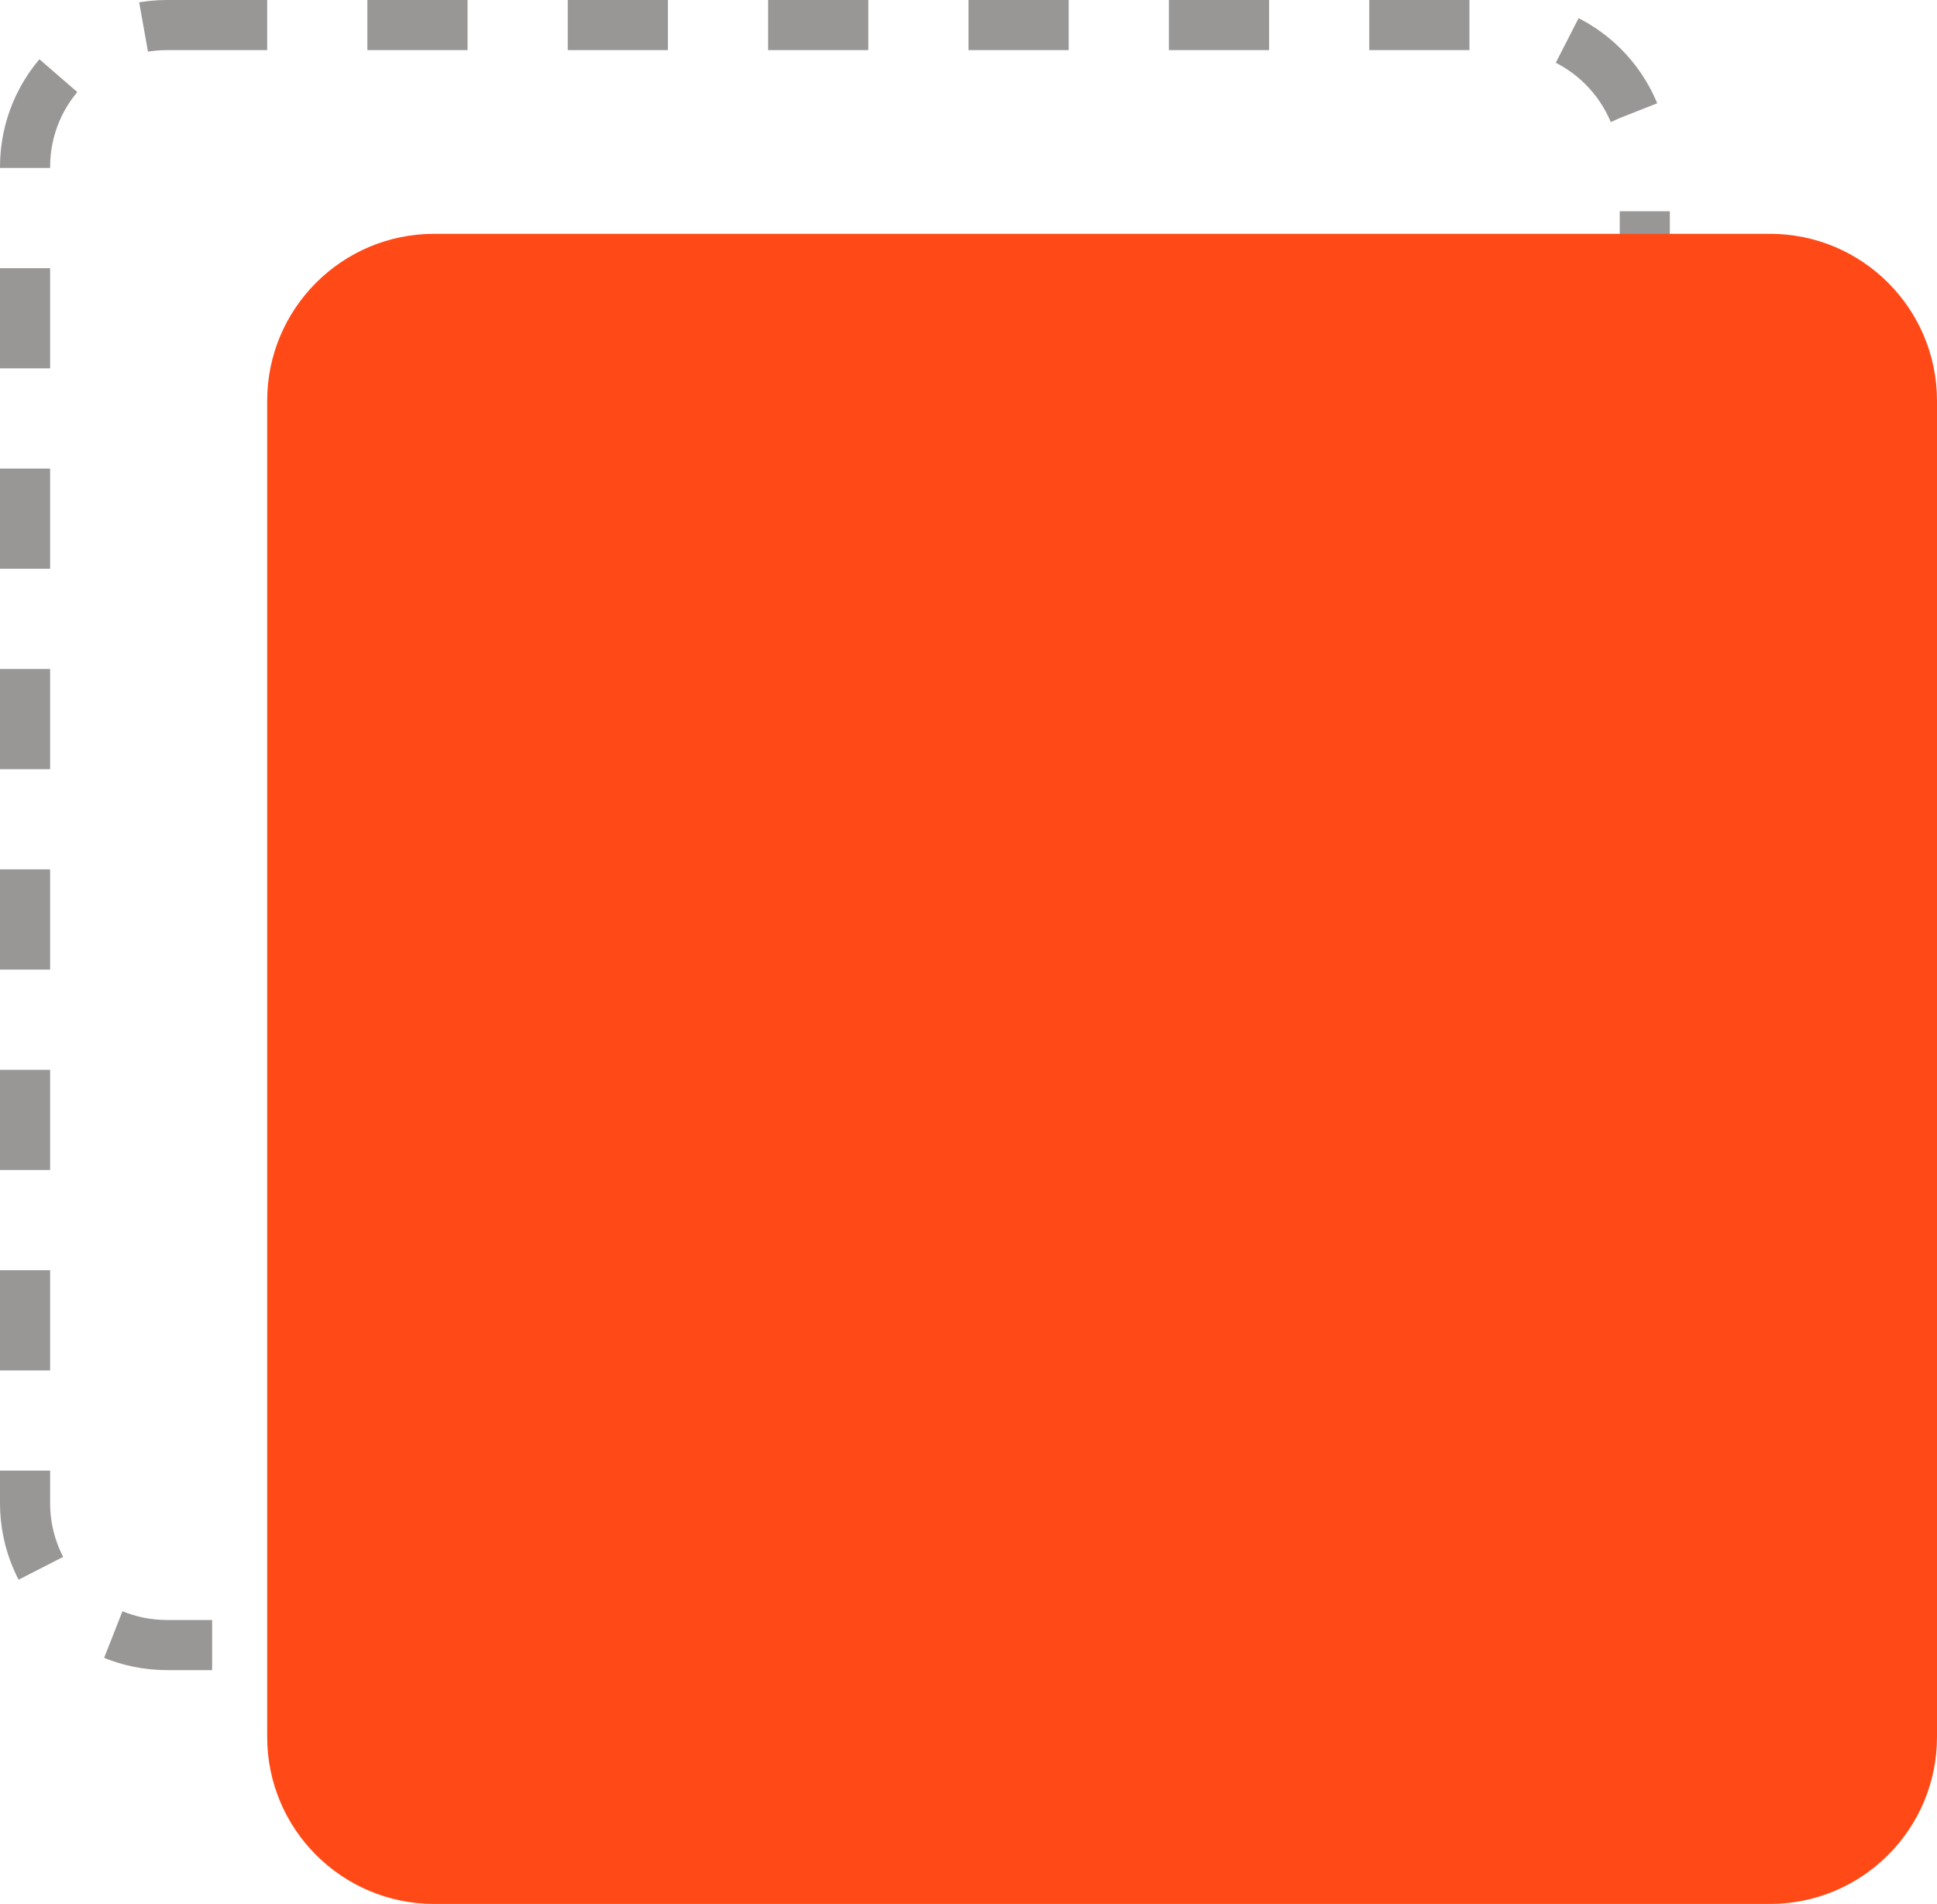
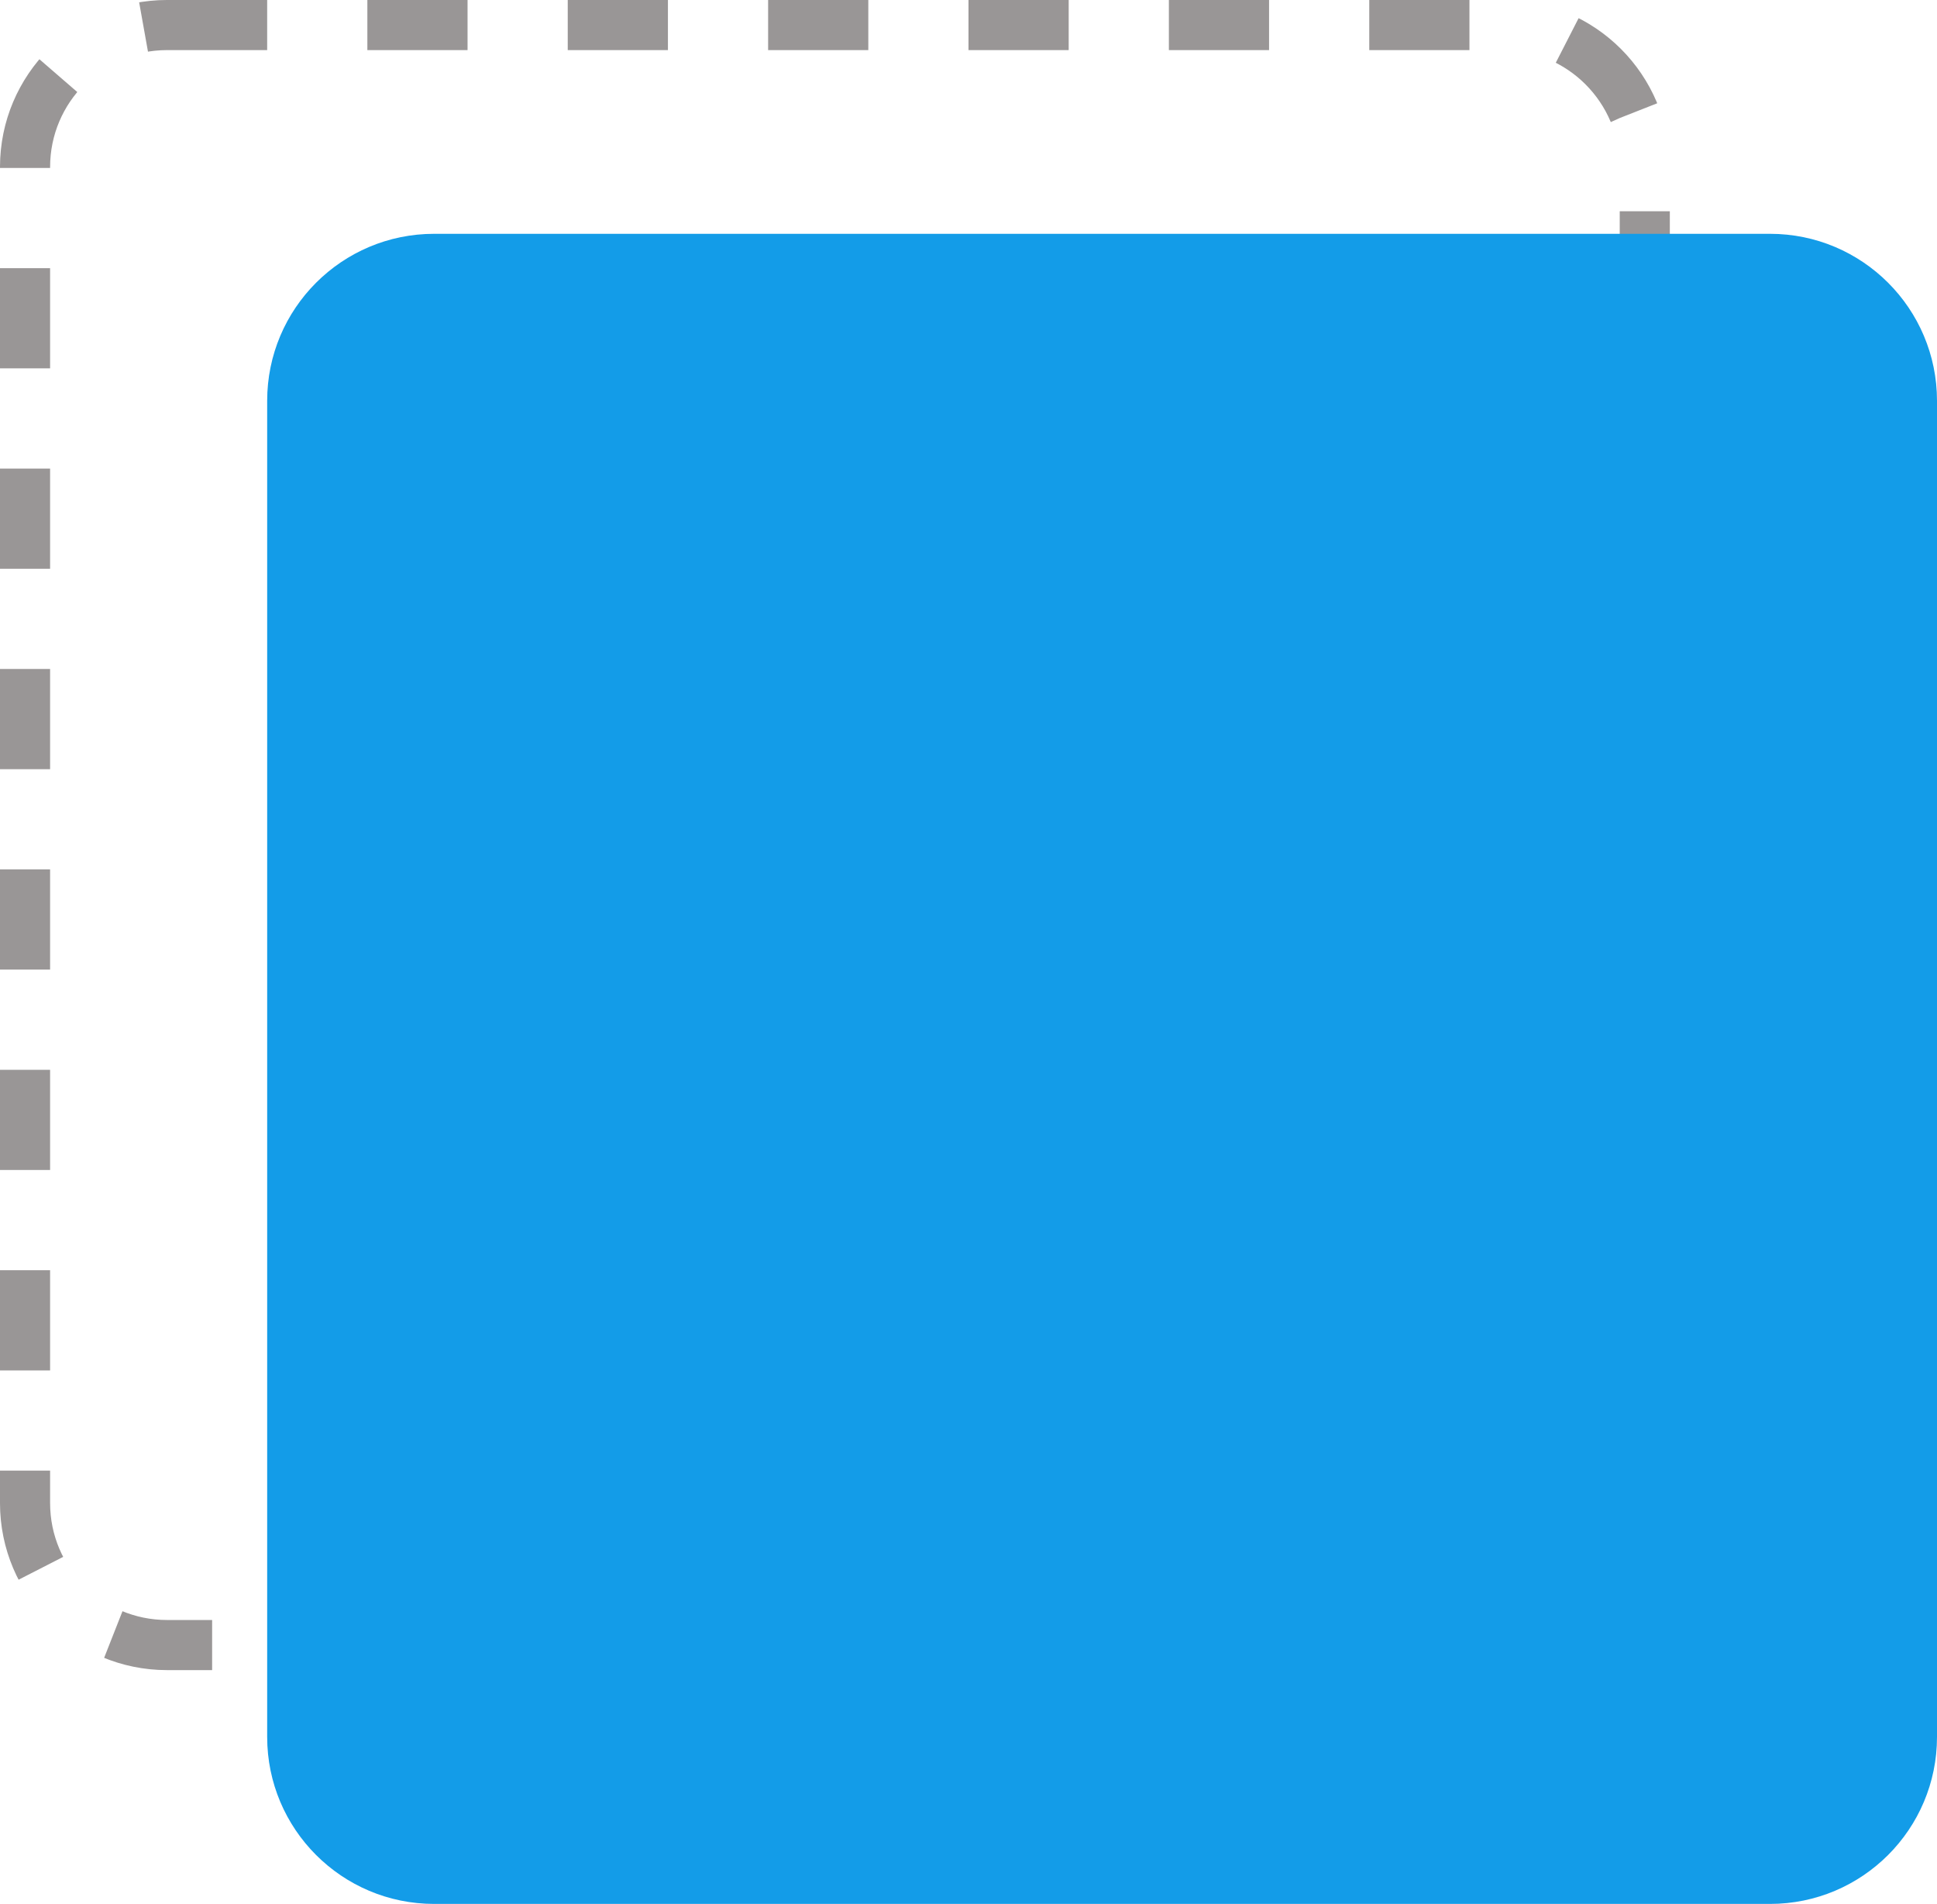
<svg xmlns="http://www.w3.org/2000/svg" width="58" height="57" viewBox="0 0 58 57" fill="none">
  <rect x="0.75" y="0.75" width="48.5" height="48.5" rx="4.25" stroke="#999696" stroke-width="1.5" stroke-dasharray="3 3" />
-   <rect x="8" y="7" width="50" height="50" rx="5" fill="#FF4A17" />
+   <rect x="8" y="7" width="50" height="50" rx="5" fill="#139CE8" />
</svg>
